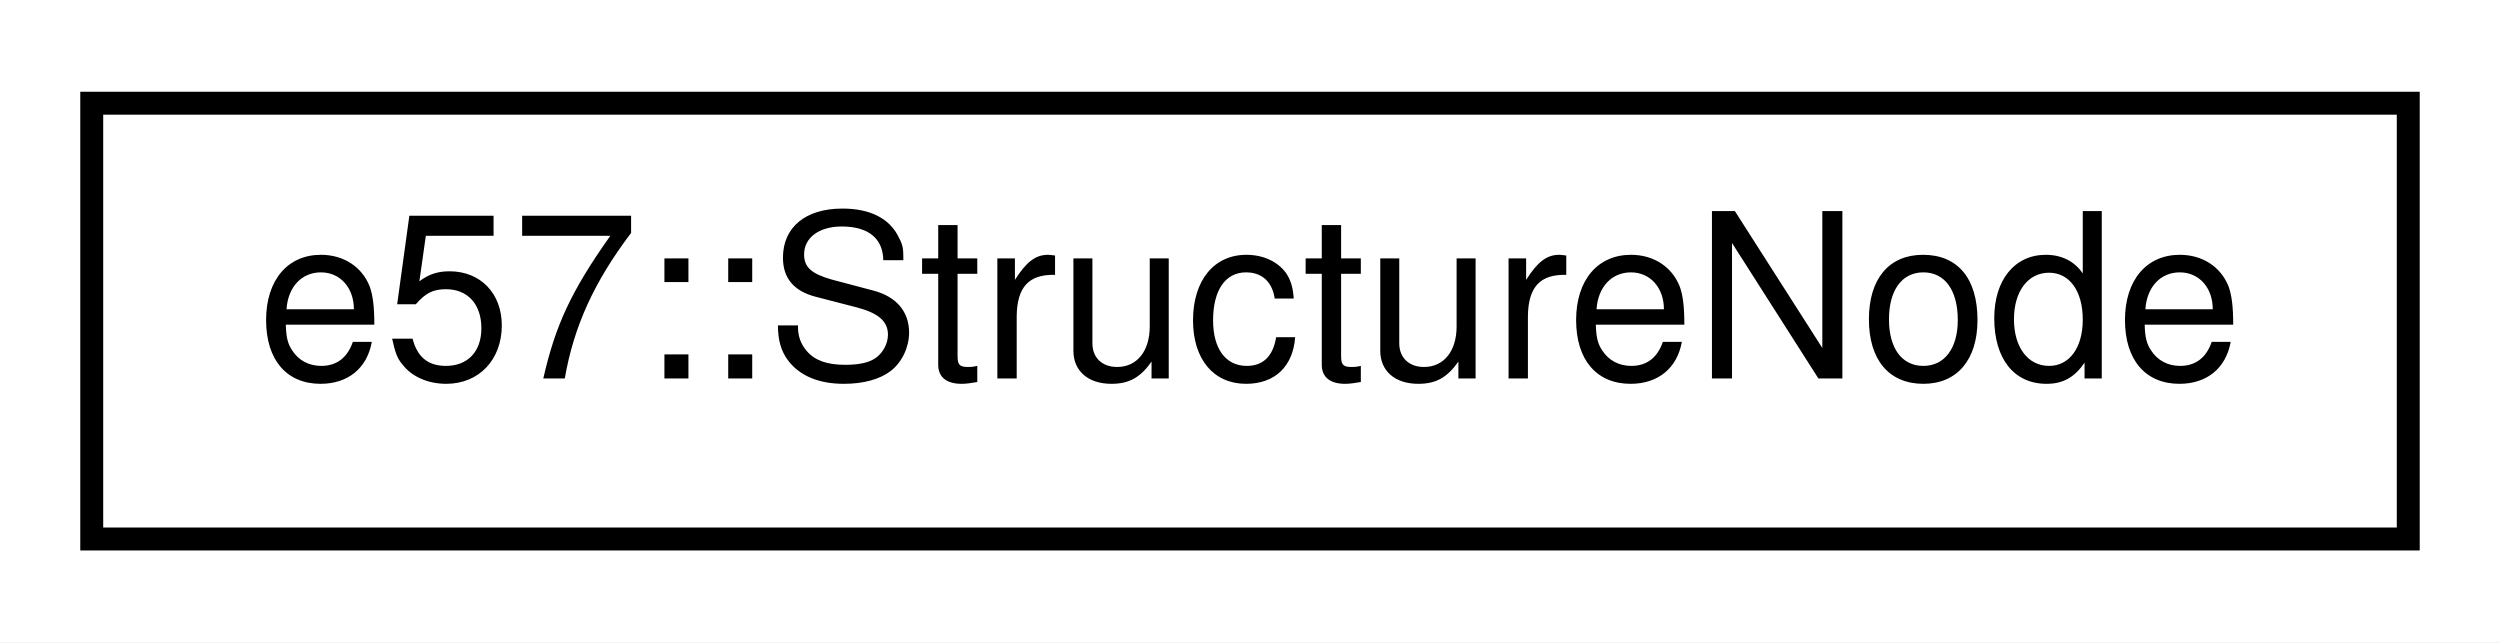
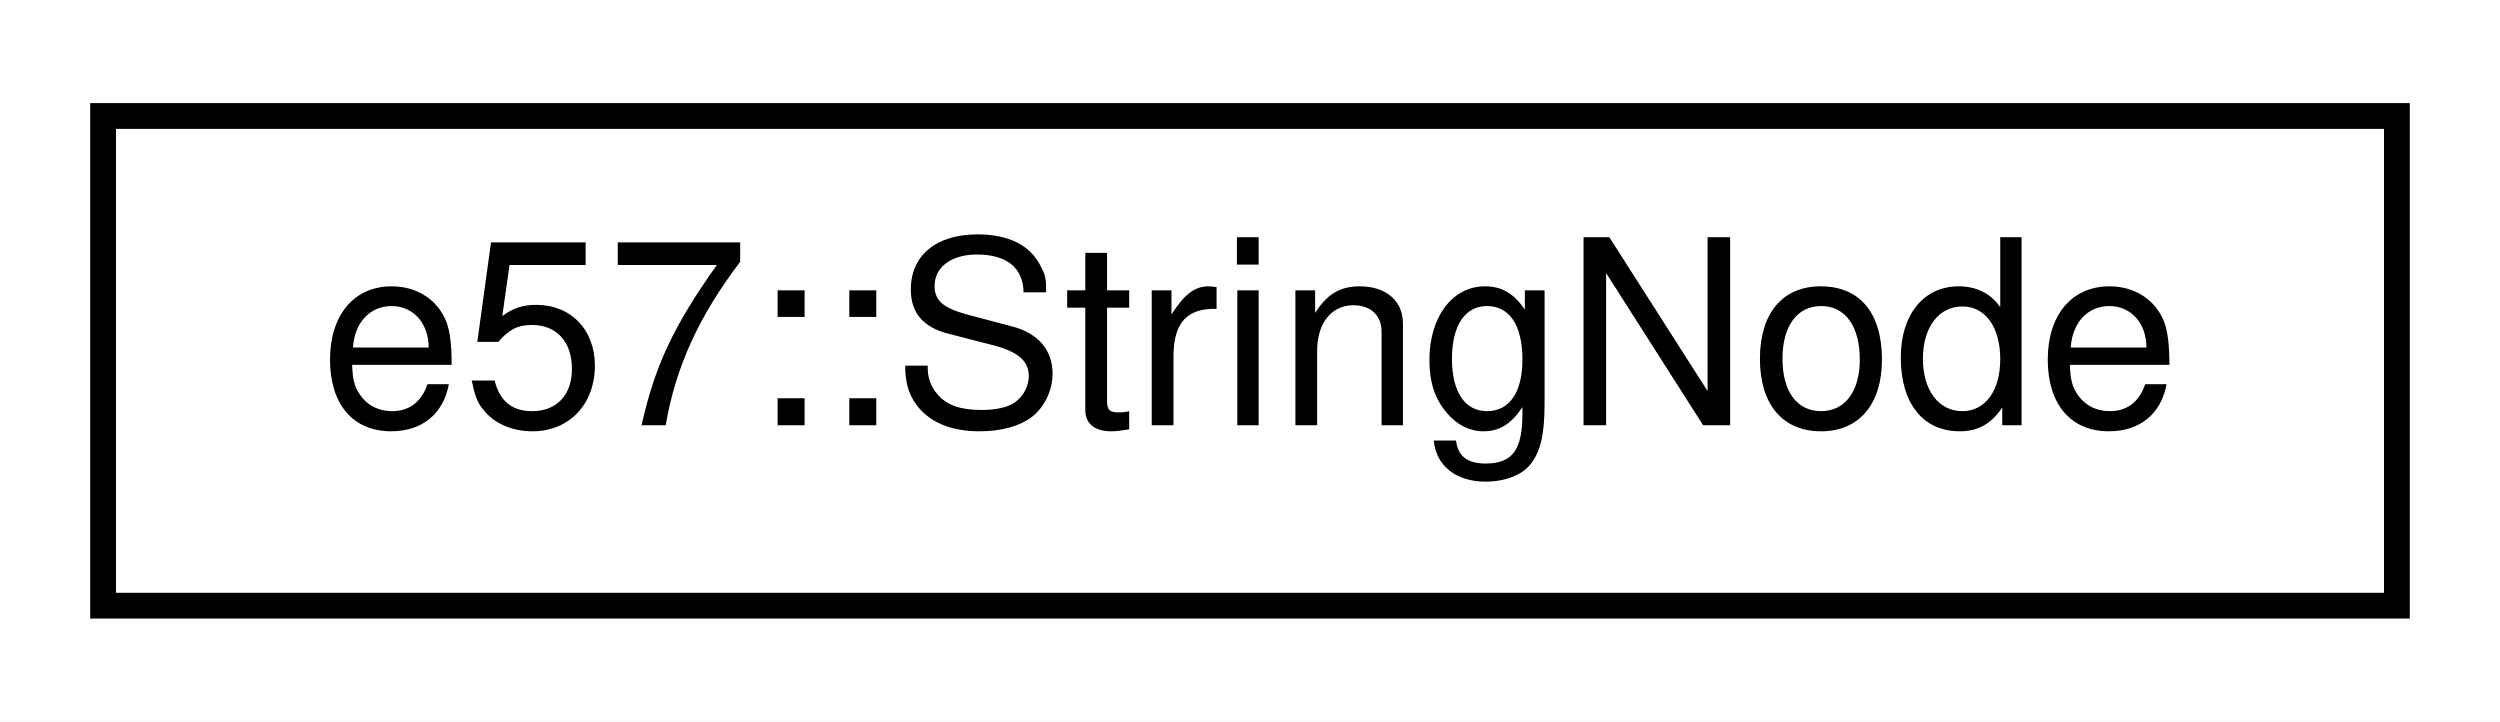
- <svg xmlns="http://www.w3.org/2000/svg" xmlns:xlink="http://www.w3.org/1999/xlink" width="109pt" height="28pt" viewBox="0.00 0.00 109.00 28.00">
+ <svg xmlns="http://www.w3.org/2000/svg" xmlns:xlink="http://www.w3.org/1999/xlink" width="97pt" height="28pt" viewBox="0.00 0.00 97.00 28.00">
  <g id="graph0" class="graph" transform="scale(1 1) rotate(0) translate(4 24)">
-     <polygon fill="white" stroke="transparent" points="-4,4 -4,-24 105,-24 105,4 -4,4" />
+     <polygon fill="white" stroke="transparent" points="-4,4 -4,-24 93,-24 93,4 -4,4" />
    <g id="node1" class="node">
      <g id="a_node1">
-         <a xlink:href="classe57_1_1_structure_node.html" target="_top" xlink:title=" ">
-           <polygon fill="white" stroke="black" points="0,-0.5 0,-19.5 101,-19.5 101,-0.5 0,-0.5" />
-           <text text-anchor="middle" x="50.5" y="-7.5" font-family="Helvetica,sans-Serif" font-size="10.00">e57::StructureNode</text>
+         <a xlink:href="classe57_1_1_string_node.html" target="_top" xlink:title=" ">
+           <polygon fill="white" stroke="black" points="0,-0.5 0,-19.5 89,-19.5 89,-0.5 0,-0.5" />
+           <text text-anchor="middle" x="44.5" y="-7.5" font-family="Helvetica,sans-Serif" font-size="10.00">e57::StringNode</text>
        </a>
      </g>
    </g>
  </g>
</svg>
